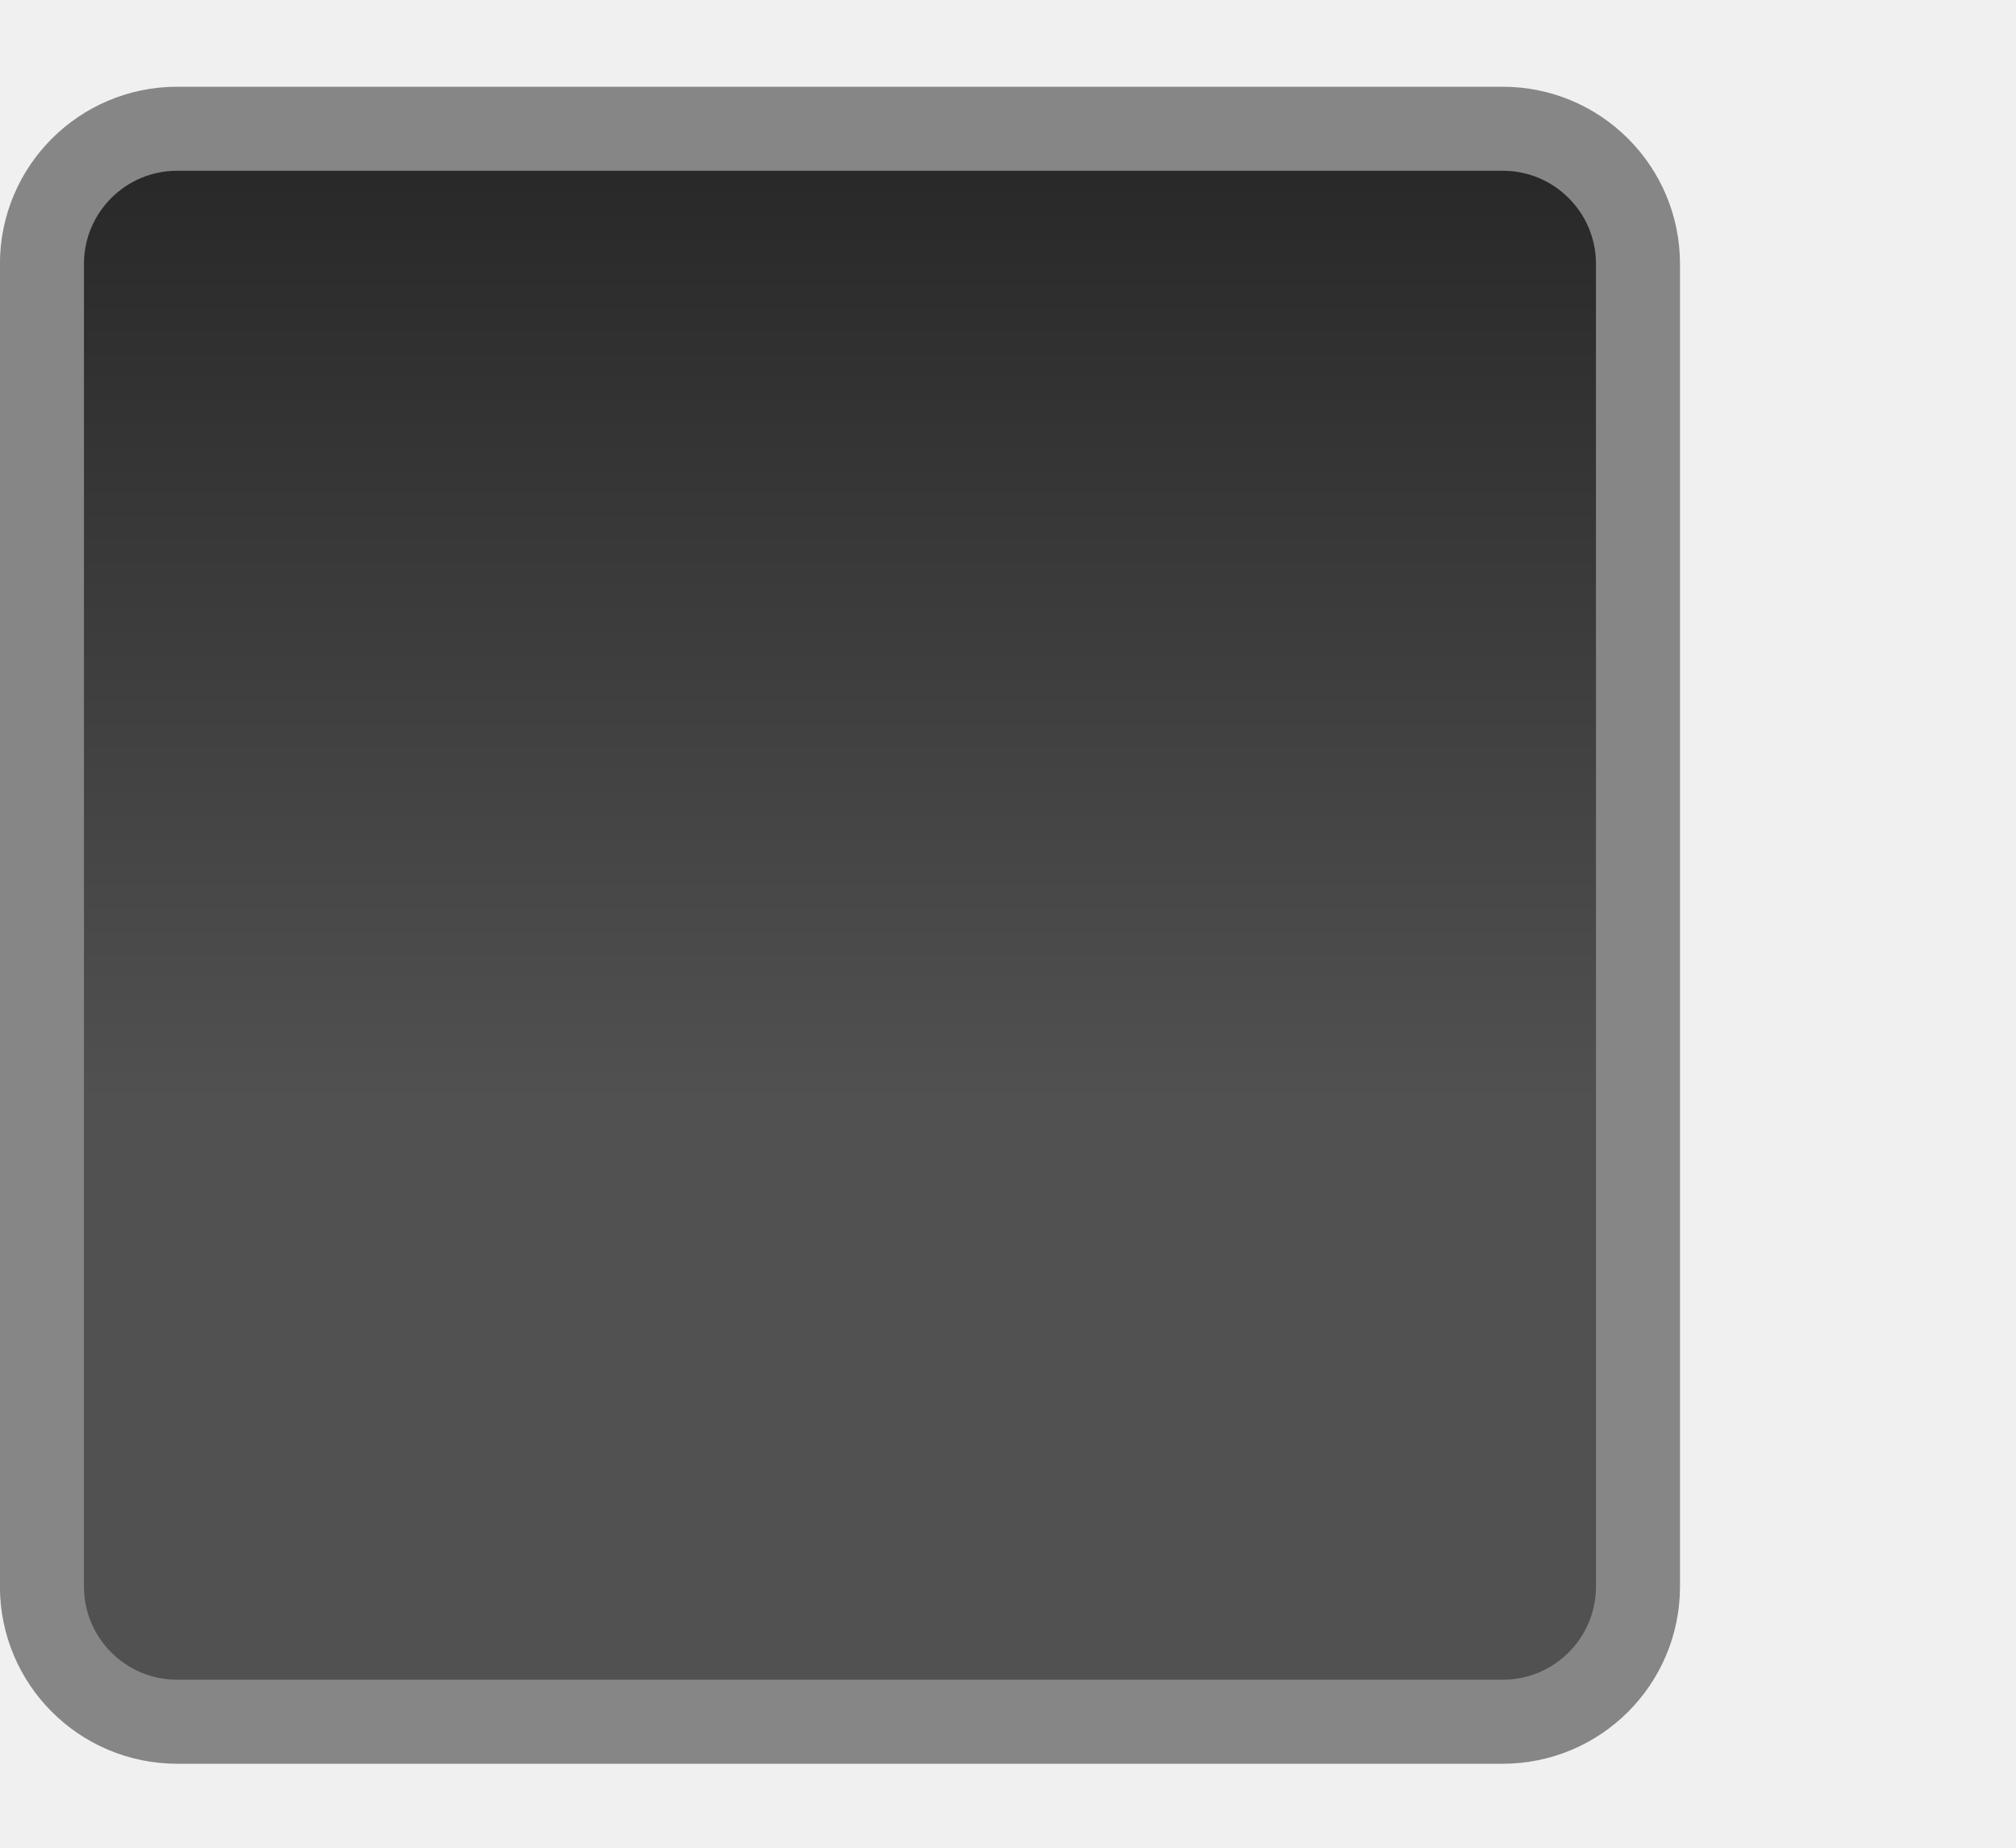
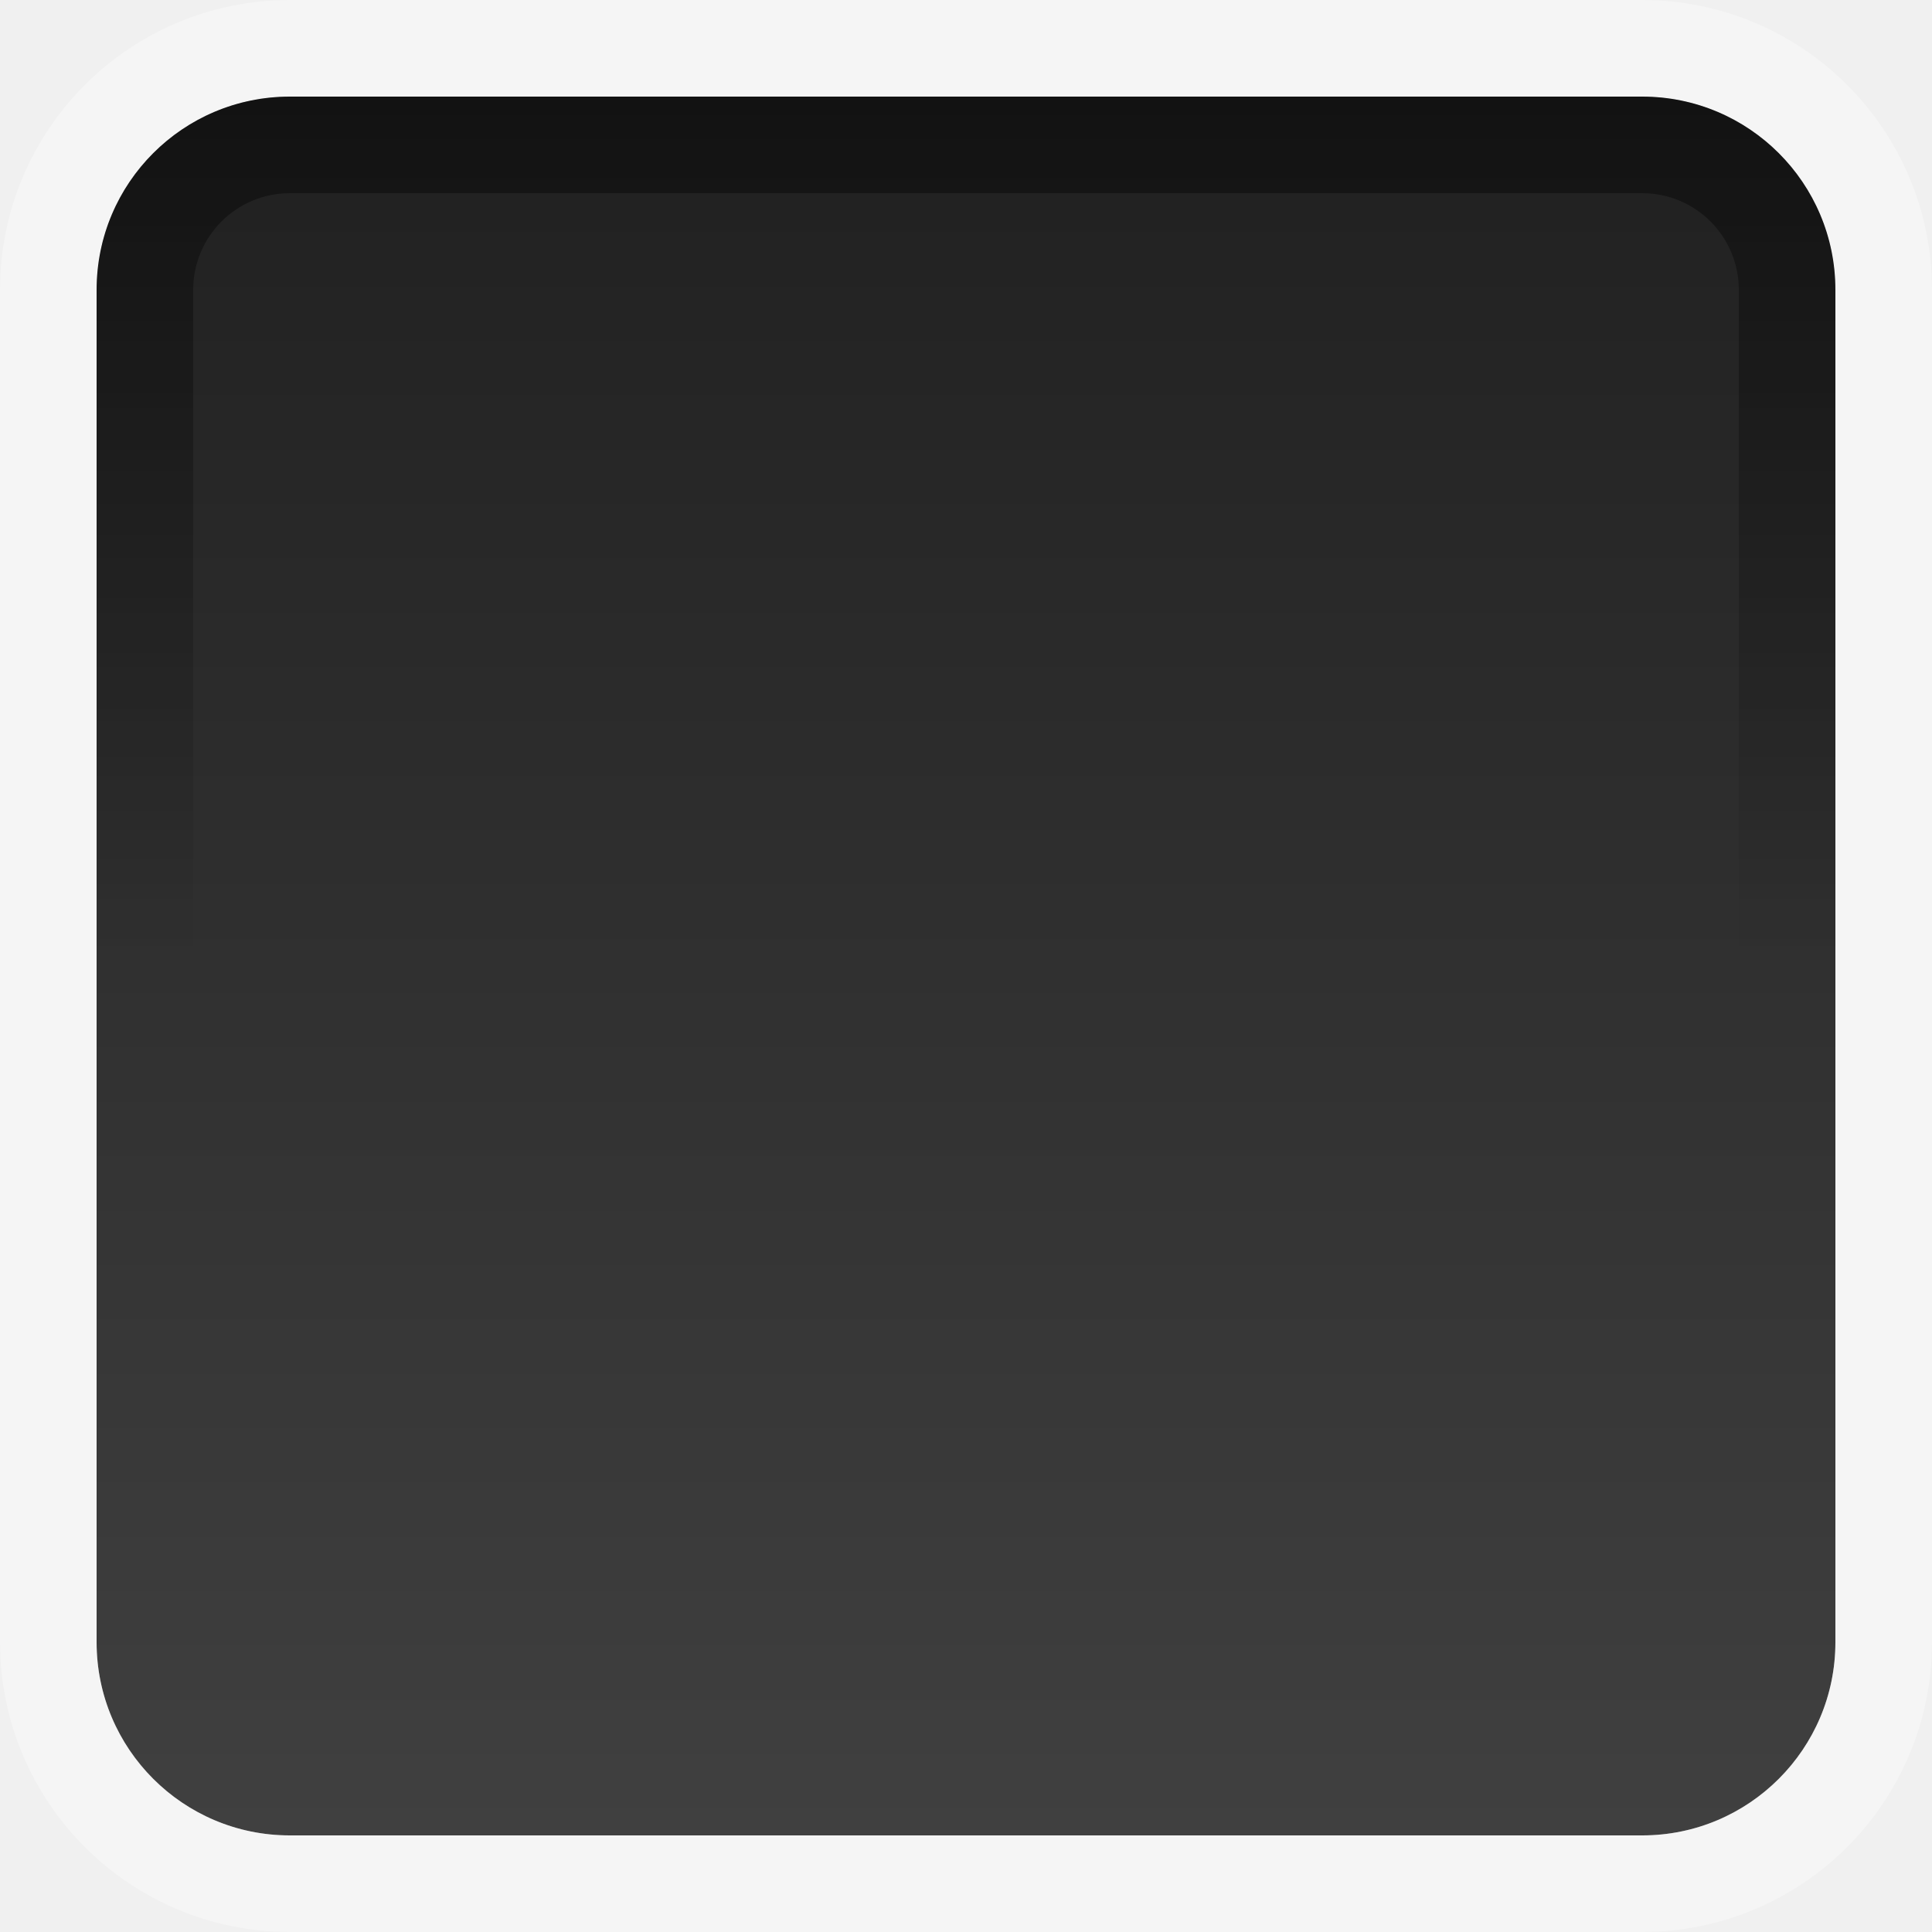
- <svg xmlns="http://www.w3.org/2000/svg" xmlns:xlink="http://www.w3.org/1999/xlink" width="24" height="22" id="svg3199" version="1.1">
-   <defs id="defs3201">
-     <linearGradient id="linearGradient15404">
-       <stop id="stop15406" offset="0" style="stop-color:#515151;stop-opacity:1" />
-       <stop id="stop15408" offset="1" style="stop-color:#292929;stop-opacity:1" />
+ <svg xmlns="http://www.w3.org/2000/svg" xmlns:xlink="http://www.w3.org/1999/xlink" width="20" height="20" id="svg4096" version="1.1">
+   <defs id="defs4098">
+     <linearGradient id="linearGradient4638">
+       <stop style="stop-color:#000000;stop-opacity:0.431;" offset="0" id="stop4640" />
+       <stop style="stop-color:#000000;stop-opacity:0;" offset="1" id="stop4642" />
    </linearGradient>
-     <linearGradient xlink:href="#linearGradient5872-5-1" id="linearGradient5891-0-4" gradientUnits="userSpaceOnUse" x1="205.841" y1="246.709" x2="206.748" y2="231.241" />
-     <linearGradient id="linearGradient5872-5-1">
-       <stop style="stop-color:#0b2e52;stop-opacity:1" offset="0" id="stop5874-4-4" />
-       <stop style="stop-color:#1862af;stop-opacity:1" offset="1" id="stop5876-0-5" />
+     <linearGradient id="linearGradient4628">
+       <stop style="stop-color:#404040;stop-opacity:1;" offset="0" id="stop4630" />
+       <stop style="stop-color:#202020;stop-opacity:1;" offset="1" id="stop4632" />
    </linearGradient>
-     <linearGradient y2="-388.73" x2="-93.031" y1="-396.347" x1="-93.031" gradientTransform="matrix(1.591837,0,0,0.8571429,-256.5612,59.68542)" gradientUnits="userSpaceOnUse" id="linearGradient14219" xlink:href="#linearGradient15404" />
-     <linearGradient id="linearGradient10013-4-63-6">
-       <stop style="stop-color:#333333;stop-opacity:1;" offset="0" id="stop10015-2-76-1" />
-       <stop style="stop-color:#292929;stop-opacity:1" offset="1" id="stop10017-46-15-8" />
-     </linearGradient>
-     <linearGradient id="linearGradient10597-5">
-       <stop style="stop-color:#16191a;stop-opacity:1;" offset="0" id="stop10599-2" />
-       <stop style="stop-color:#2b3133;stop-opacity:1" offset="1" id="stop10601-5" />
-     </linearGradient>
-     <linearGradient y2="-322.164" x2="921.225" y1="-330.051" x1="921.328" gradientTransform="matrix(1.591837,0,0,0.8571429,-1456.546,275.4519)" gradientUnits="userSpaceOnUse" id="linearGradient15374" xlink:href="#linearGradient10013-4-63-6" />
-     <linearGradient gradientTransform="translate(-1199.985,216.3805)" y2="-227.08" x2="1203.918" y1="-217.567" x1="1203.918" gradientUnits="userSpaceOnUse" id="linearGradient15376" xlink:href="#linearGradient10597-5" />
+     <linearGradient xlink:href="#linearGradient4628" id="linearGradient4634" x1="10" y1="20" x2="10" y2="2" gradientUnits="userSpaceOnUse" />
+     <linearGradient xlink:href="#linearGradient4638" id="linearGradient4644" x1="10" y1="12" x2="10" y2="21" gradientUnits="userSpaceOnUse" />
  </defs>
-   <g id="layer1" transform="translate(-342.5,-521.3622)">
-     <g transform="matrix(0.84337,0,0,0.84337,-110.1663,-503.5618)" id="g14586">
-       <g transform="matrix(1.996929,0,0,1.996929,-397.0549,877.0048)" id="g15291-9" style="display:inline;enable-background:new">
-         <g transform="translate(877.5035,-102.8351)" id="g16853-4" style="enable-background:new">
-           <rect transform="scale(1,-1)" style="color:#000000;fill:url(#linearGradient14219);fill-opacity:1;fill-rule:nonzero;stroke:#868686;stroke-width:0.594;stroke-linecap:butt;stroke-linejoin:miter;stroke-miterlimit:4;stroke-opacity:1;stroke-dasharray:none;stroke-dashoffset:0;marker:none;visibility:visible;display:inline;overflow:visible;enable-background:new" id="rect6506-6" width="11.282" height="11.262" x="-409.594" y="-284.401" rx="0.956" ry="0.956" />
-         </g>
-       </g>
-       <g transform="translate(344,988)" id="g5886" style="display:inline;enable-background:new" />
+   <g id="layer1" transform="translate(-1,-11)">
+     <g id="g4646">
+       <rect ry="2" rx="2" transform="translate(0,10)" y="2" x="2" height="18" width="18" id="rect4106" style="fill:url(#linearGradient4634);fill-opacity:1;stroke:none" />
+       <rect style="fill:none;stroke:#ffffff;stroke-width:1;stroke-linecap:square;stroke-linejoin:round;stroke-miterlimit:4;stroke-opacity:0.314;stroke-dasharray:none" id="rect4618" width="19" height="19" x="1.5" y="11.5" rx="2.5" ry="2.5" />
+       <rect ry="1.5" rx="1.5" y="12.5" x="2.5" height="17" width="17" id="rect4636" style="fill:none;stroke:url(#linearGradient4644);stroke-width:1;stroke-linecap:square;stroke-linejoin:round;stroke-miterlimit:4;stroke-opacity:1;stroke-dasharray:none" />
    </g>
  </g>
</svg>
